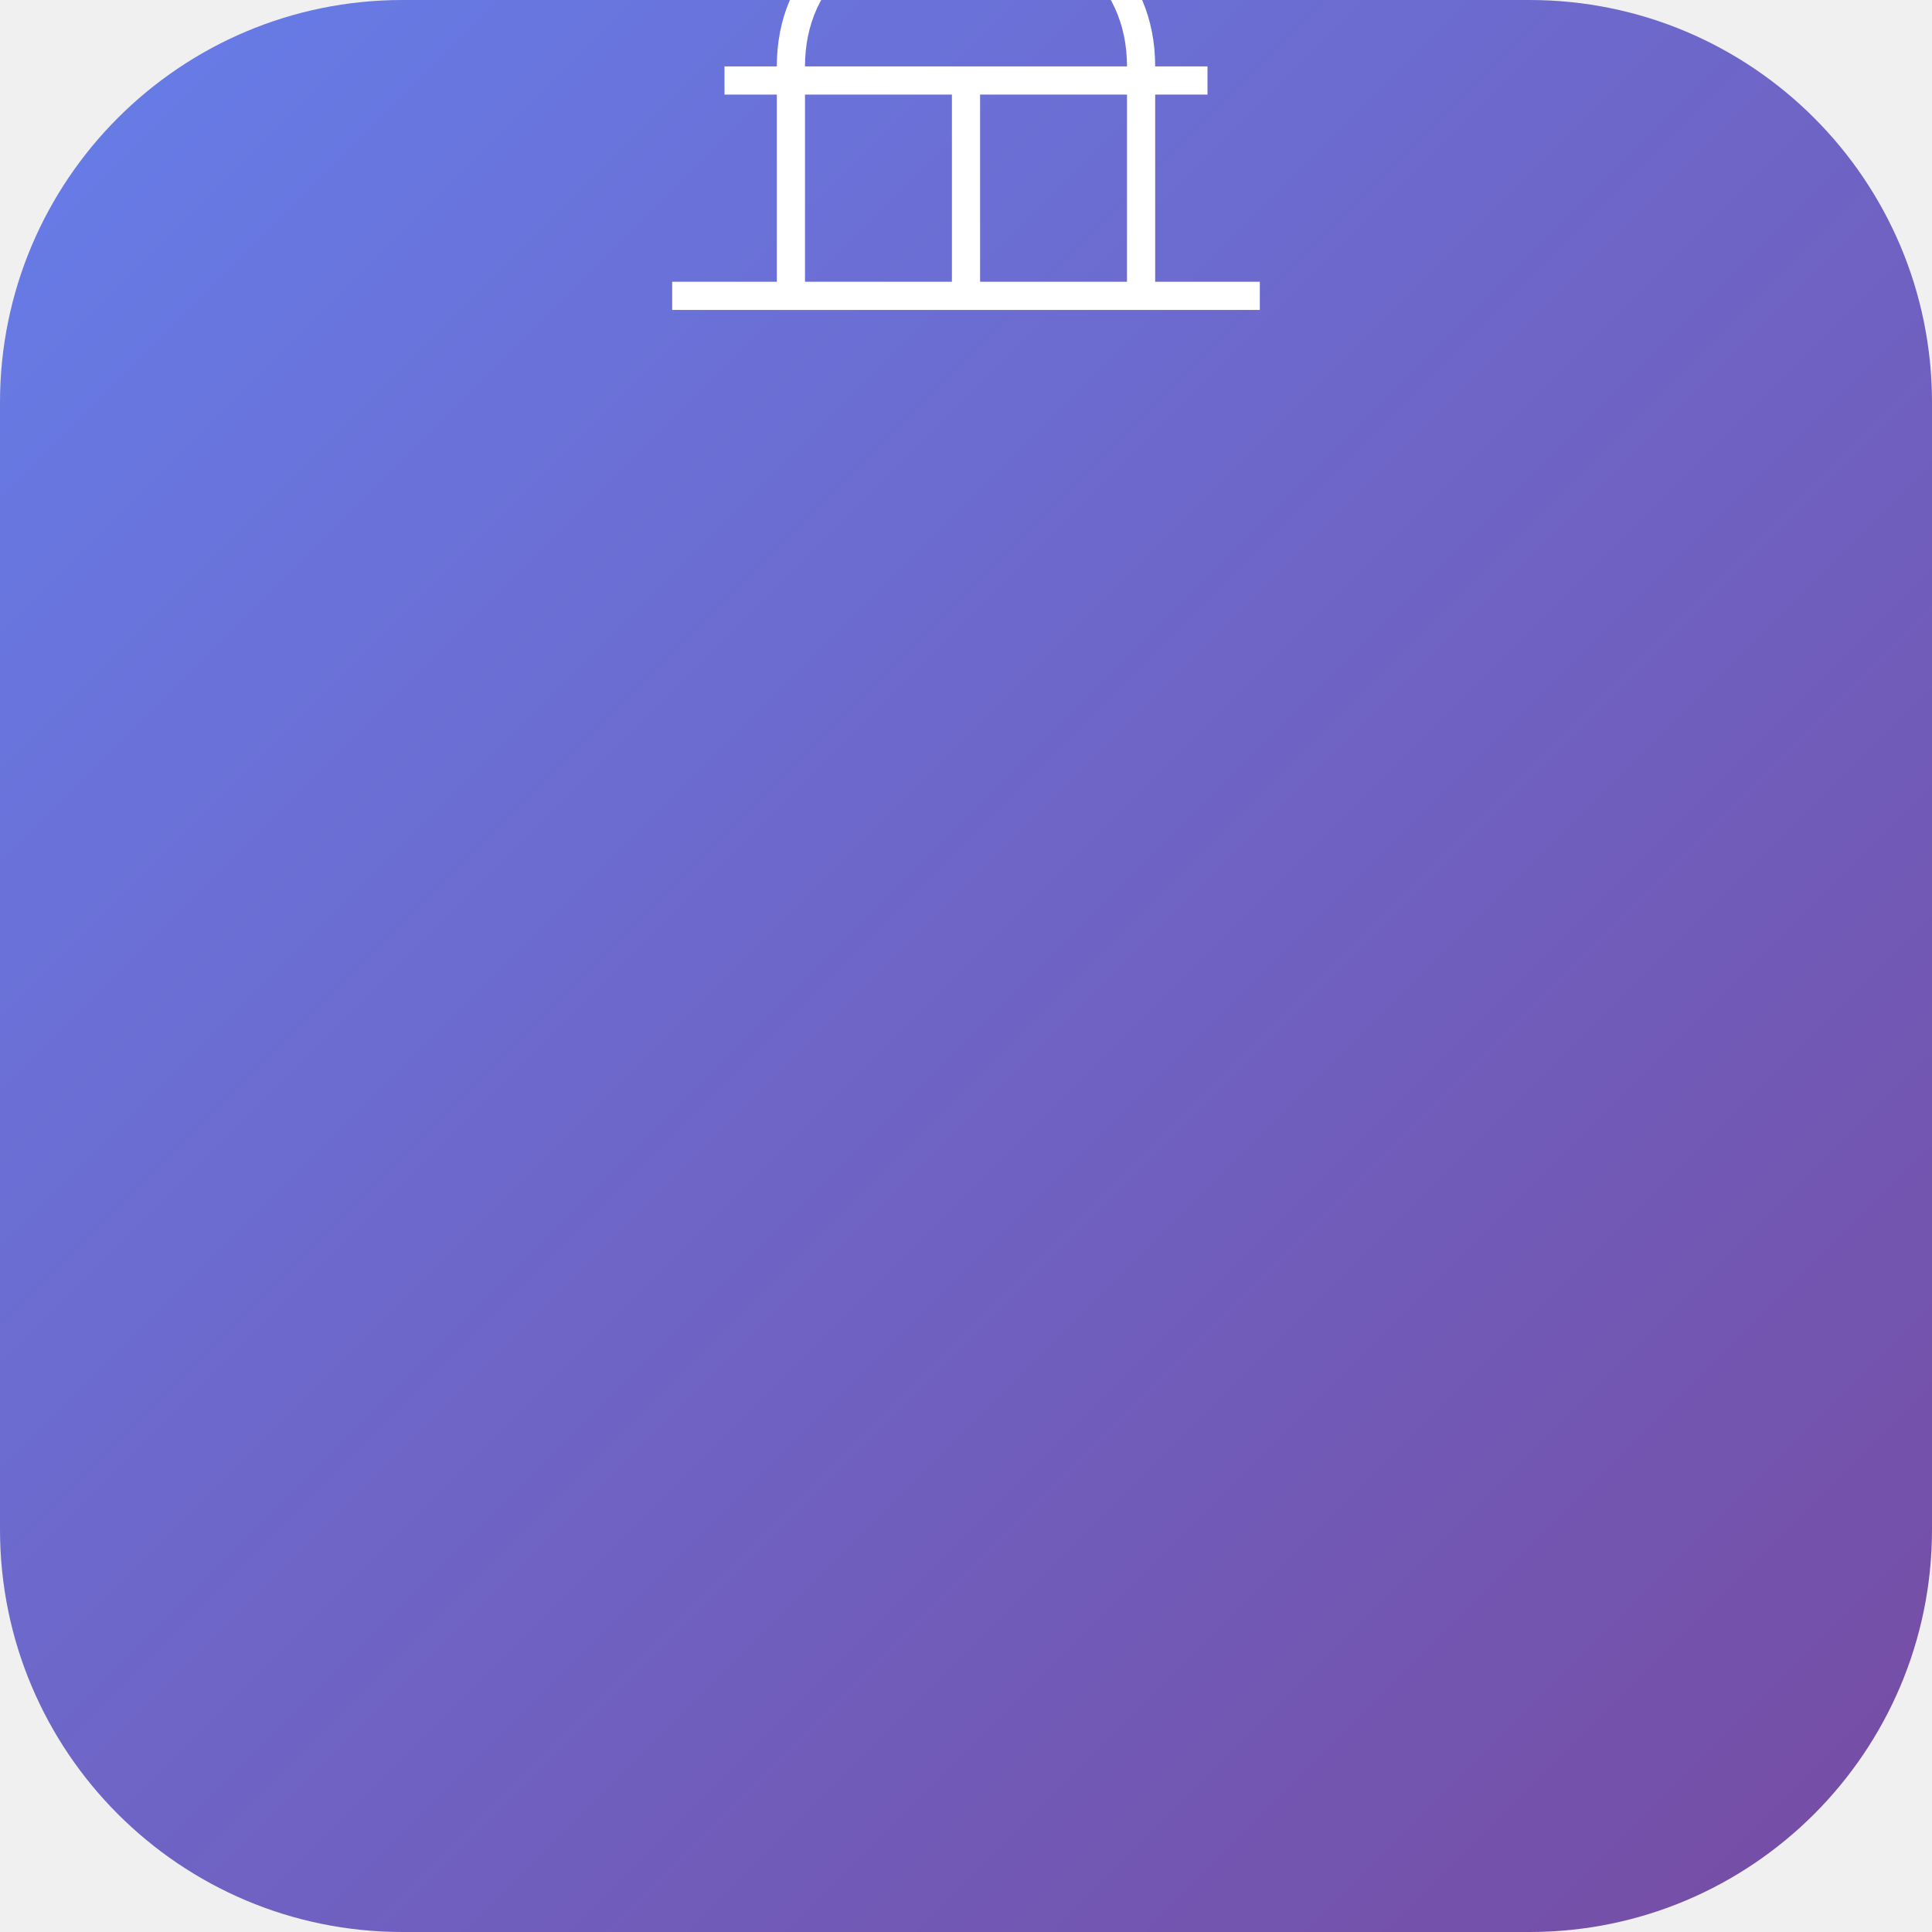
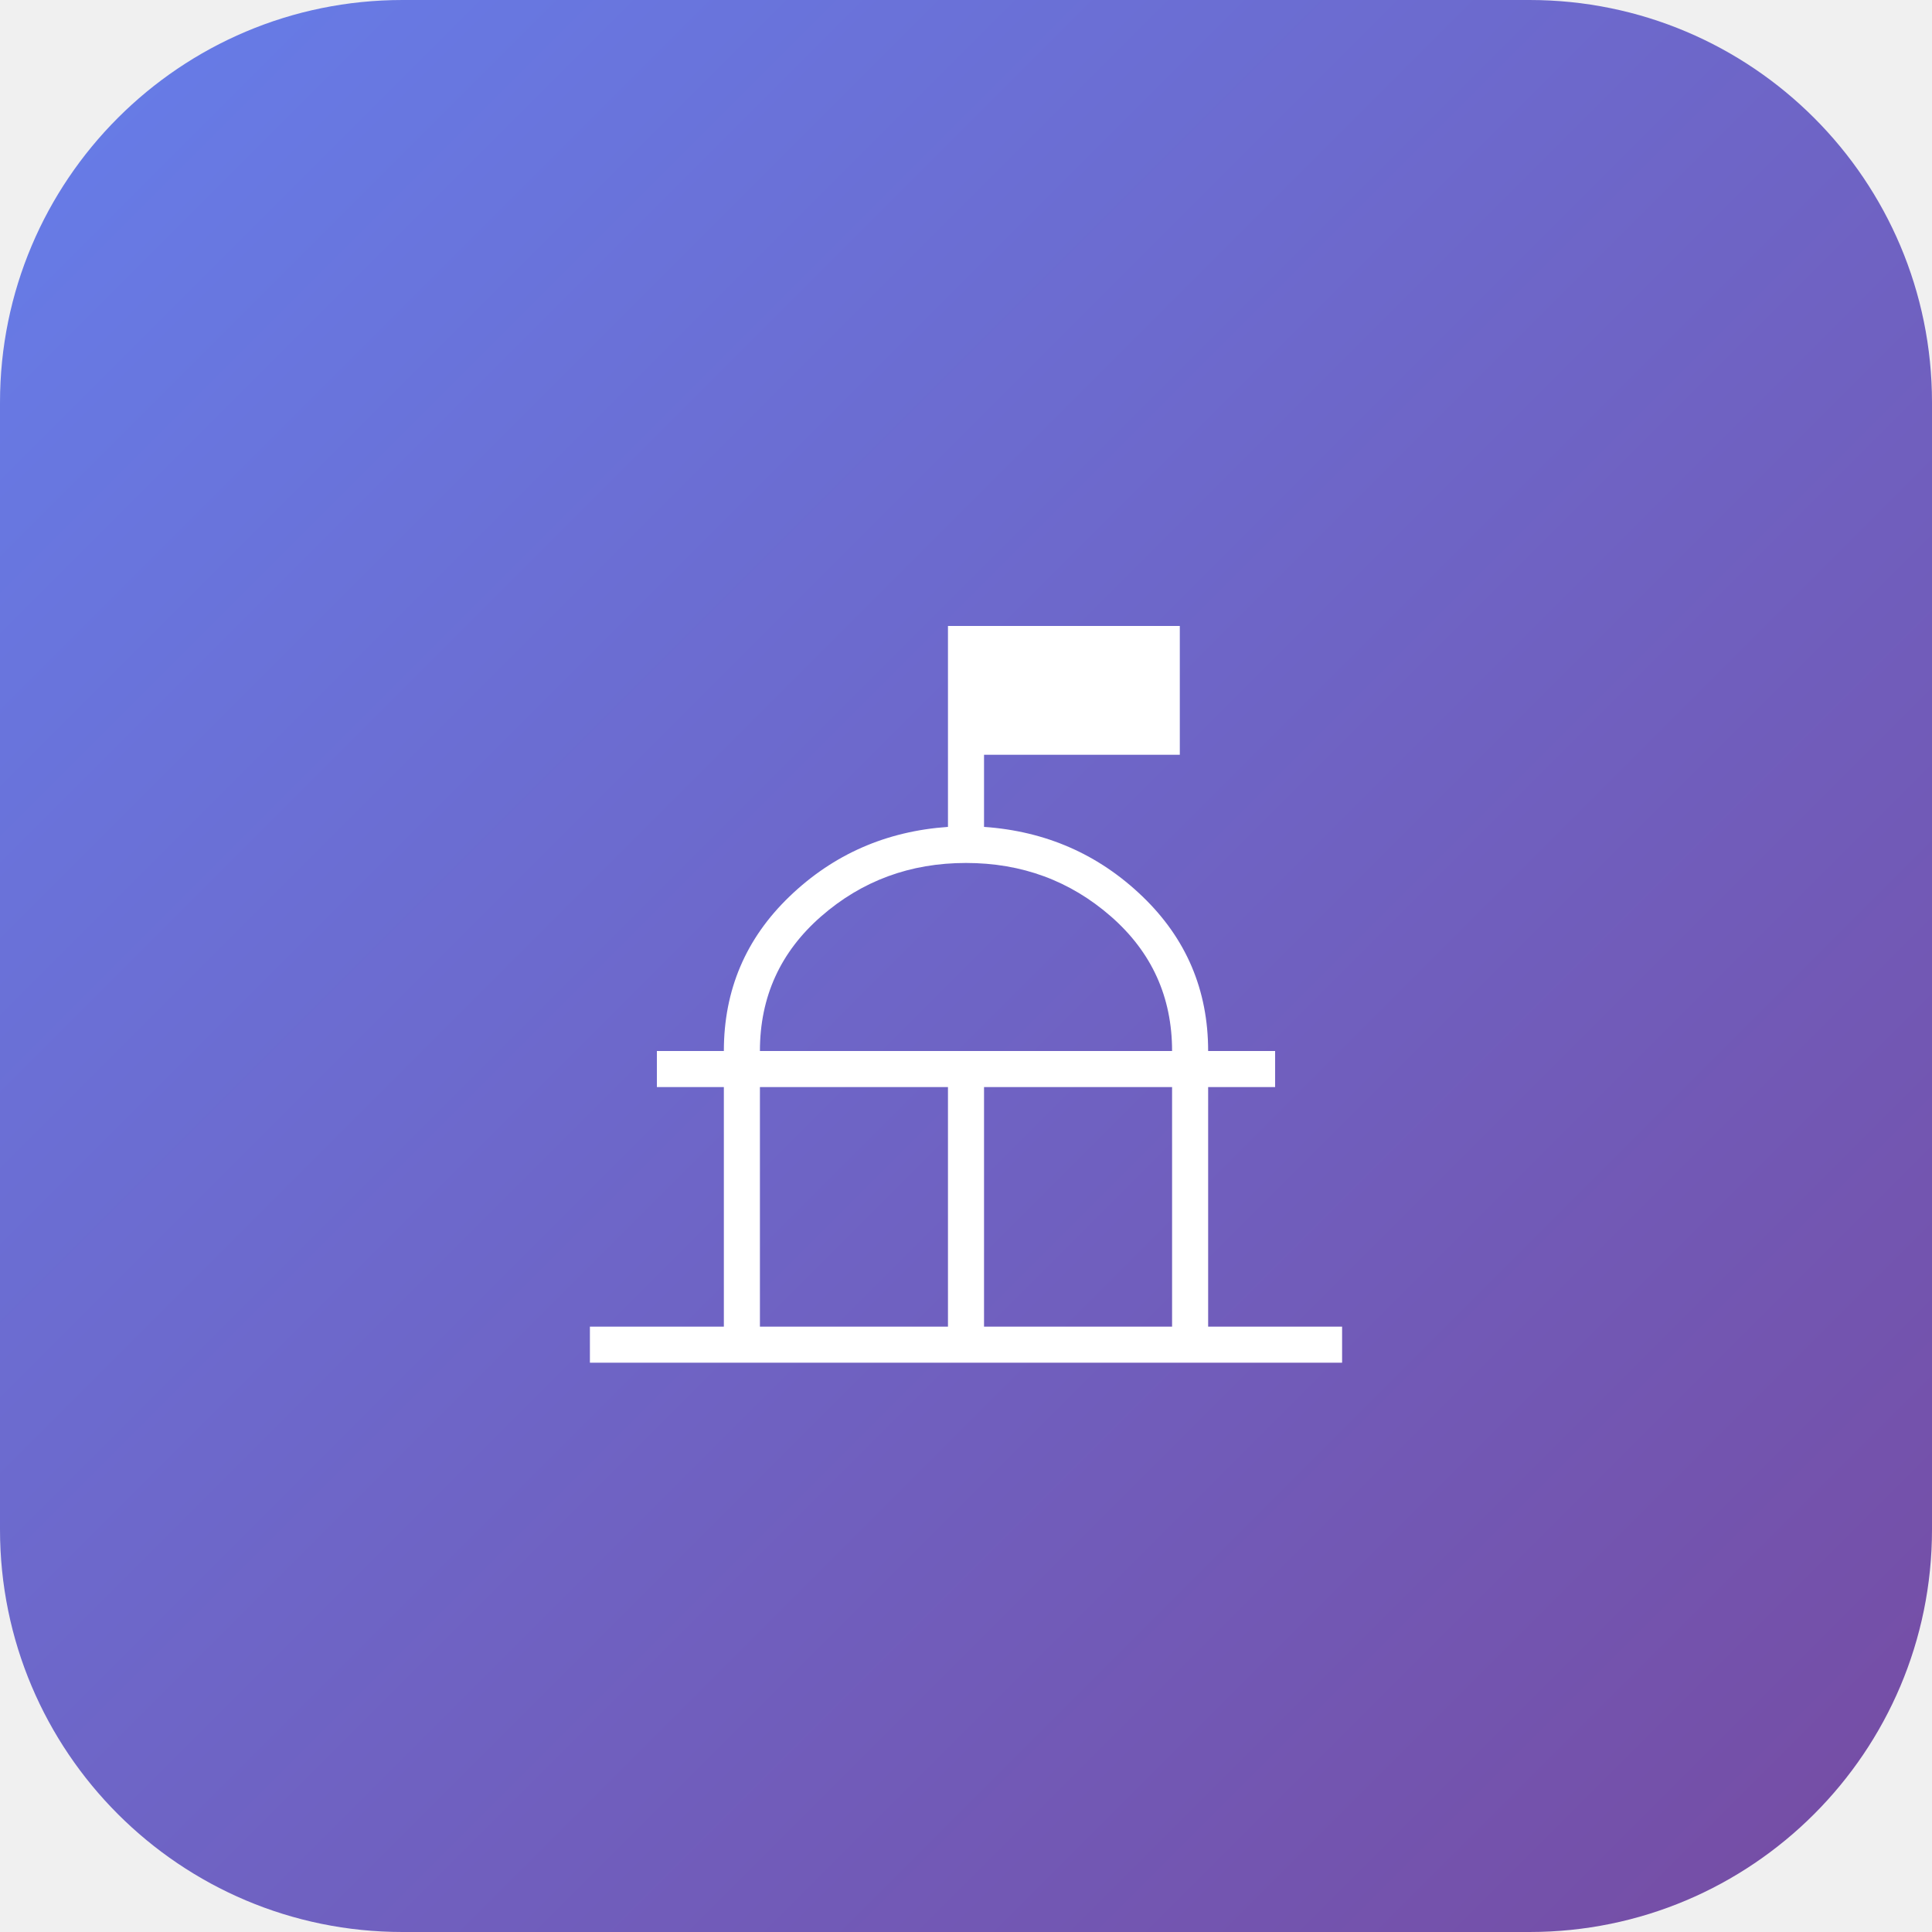
<svg xmlns="http://www.w3.org/2000/svg" viewBox="0 0 48 48" width="48" height="48">
  <defs>
    <linearGradient id="primaryGradient" x1="0%" y1="0%" x2="100%" y2="100%">
      <stop offset="0%" style="stop-color:#667eea;stop-opacity:1" />
      <stop offset="100%" style="stop-color:#764ba2;stop-opacity:1" />
    </linearGradient>
  </defs>
  <rect width="48" height="48" rx="10" fill="url(#primaryGradient)" />
-   <g transform="translate(12, 12) scale(0.025, 0.025)">
-     <path d="M188-172v-28h104v-186h-52v-28h52q0-71 51-120t123-54v-156h180v100H494v56q72 5 123 54t51 120h52v28h-52v186h104v28H188Zm132-28h146v-186H320v186Zm174 0h146v-186H494v186ZM320-414h320q0-63-47.5-104.5T480-560q-65 0-112.5 41.5T320-414Zm160 0Z" fill="white" />
+   <g transform="translate(24, 24)">
+     <g transform="scale(0.032, 0.032)">
+       <g transform="translate(-480, 480)">
+         <path d="M188-172v-28h104v-186h-52v-28h52q0-71 51-120t123-54v-156h180v100H494v56q72 5 123 54t51 120h52v28h-52v186h104v28H188Zm132-28h146v-186H320v186Zm174 0h146v-186H494v186ZM320-414h320q0-63-47.5-104.5T480-560q-65 0-112.5 41.5T320-414Zm160 0Z" fill="white" />
+       </g>
+     </g>
  </g>
</svg>
